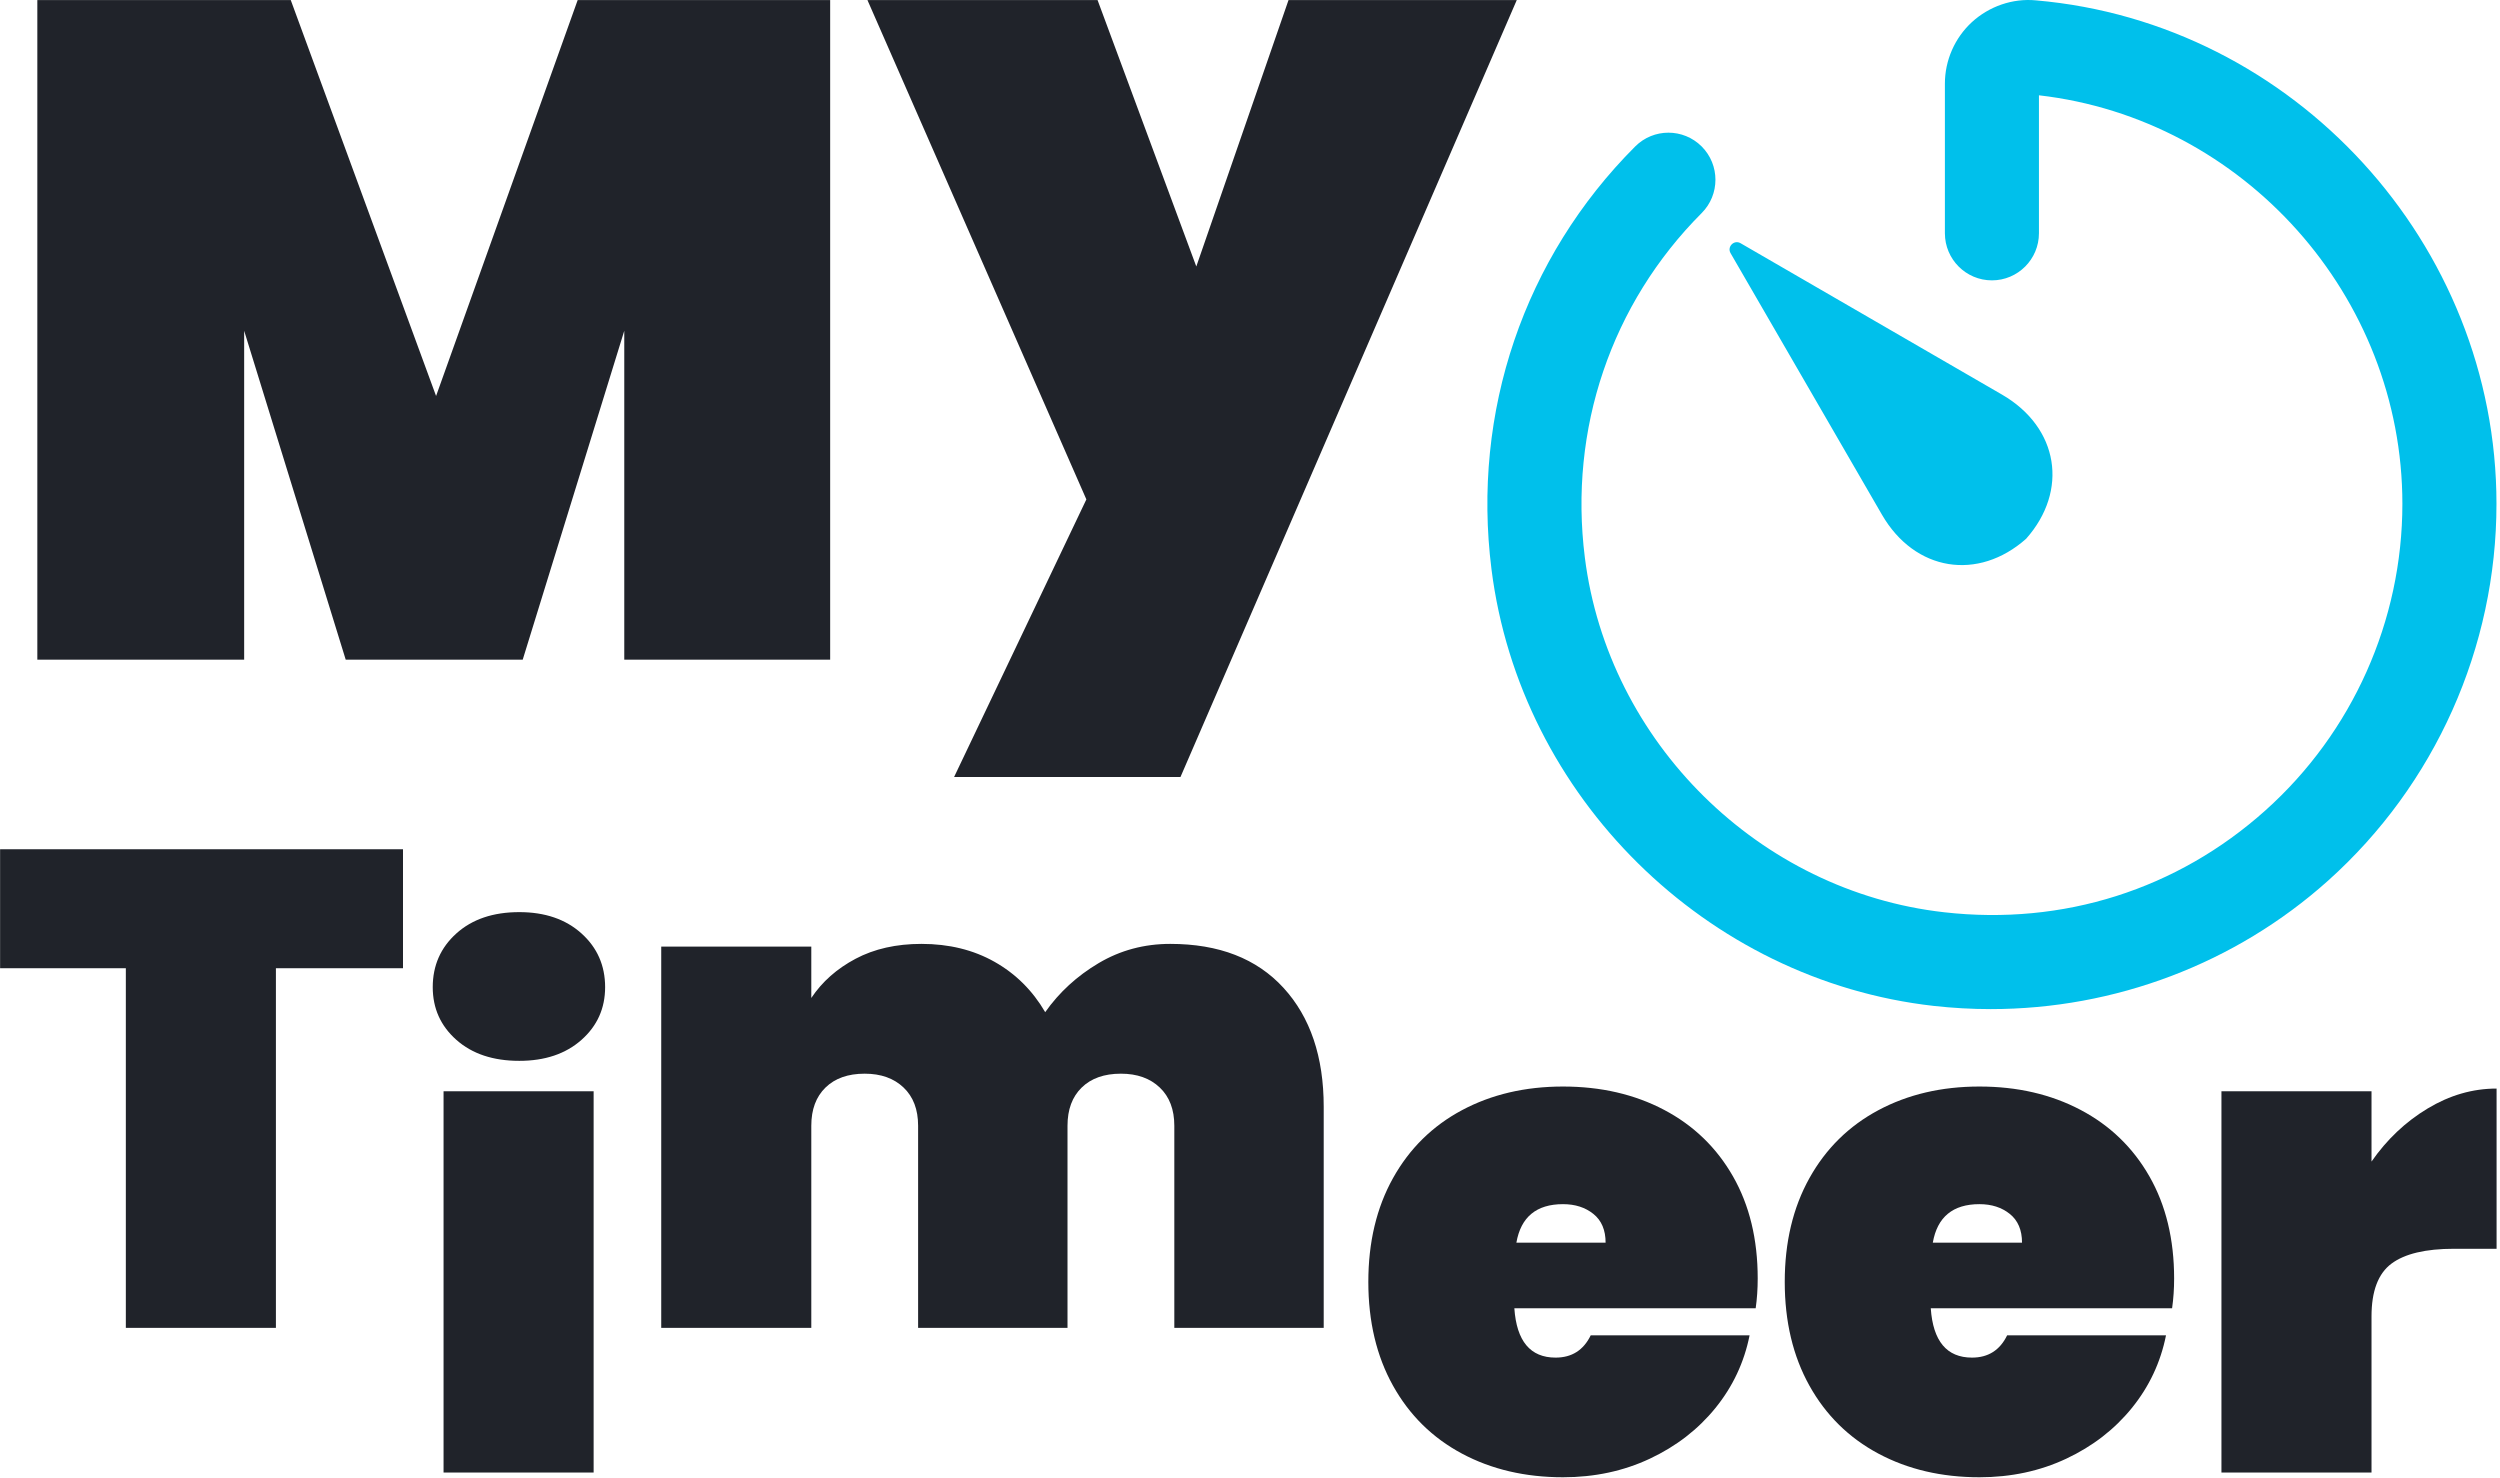
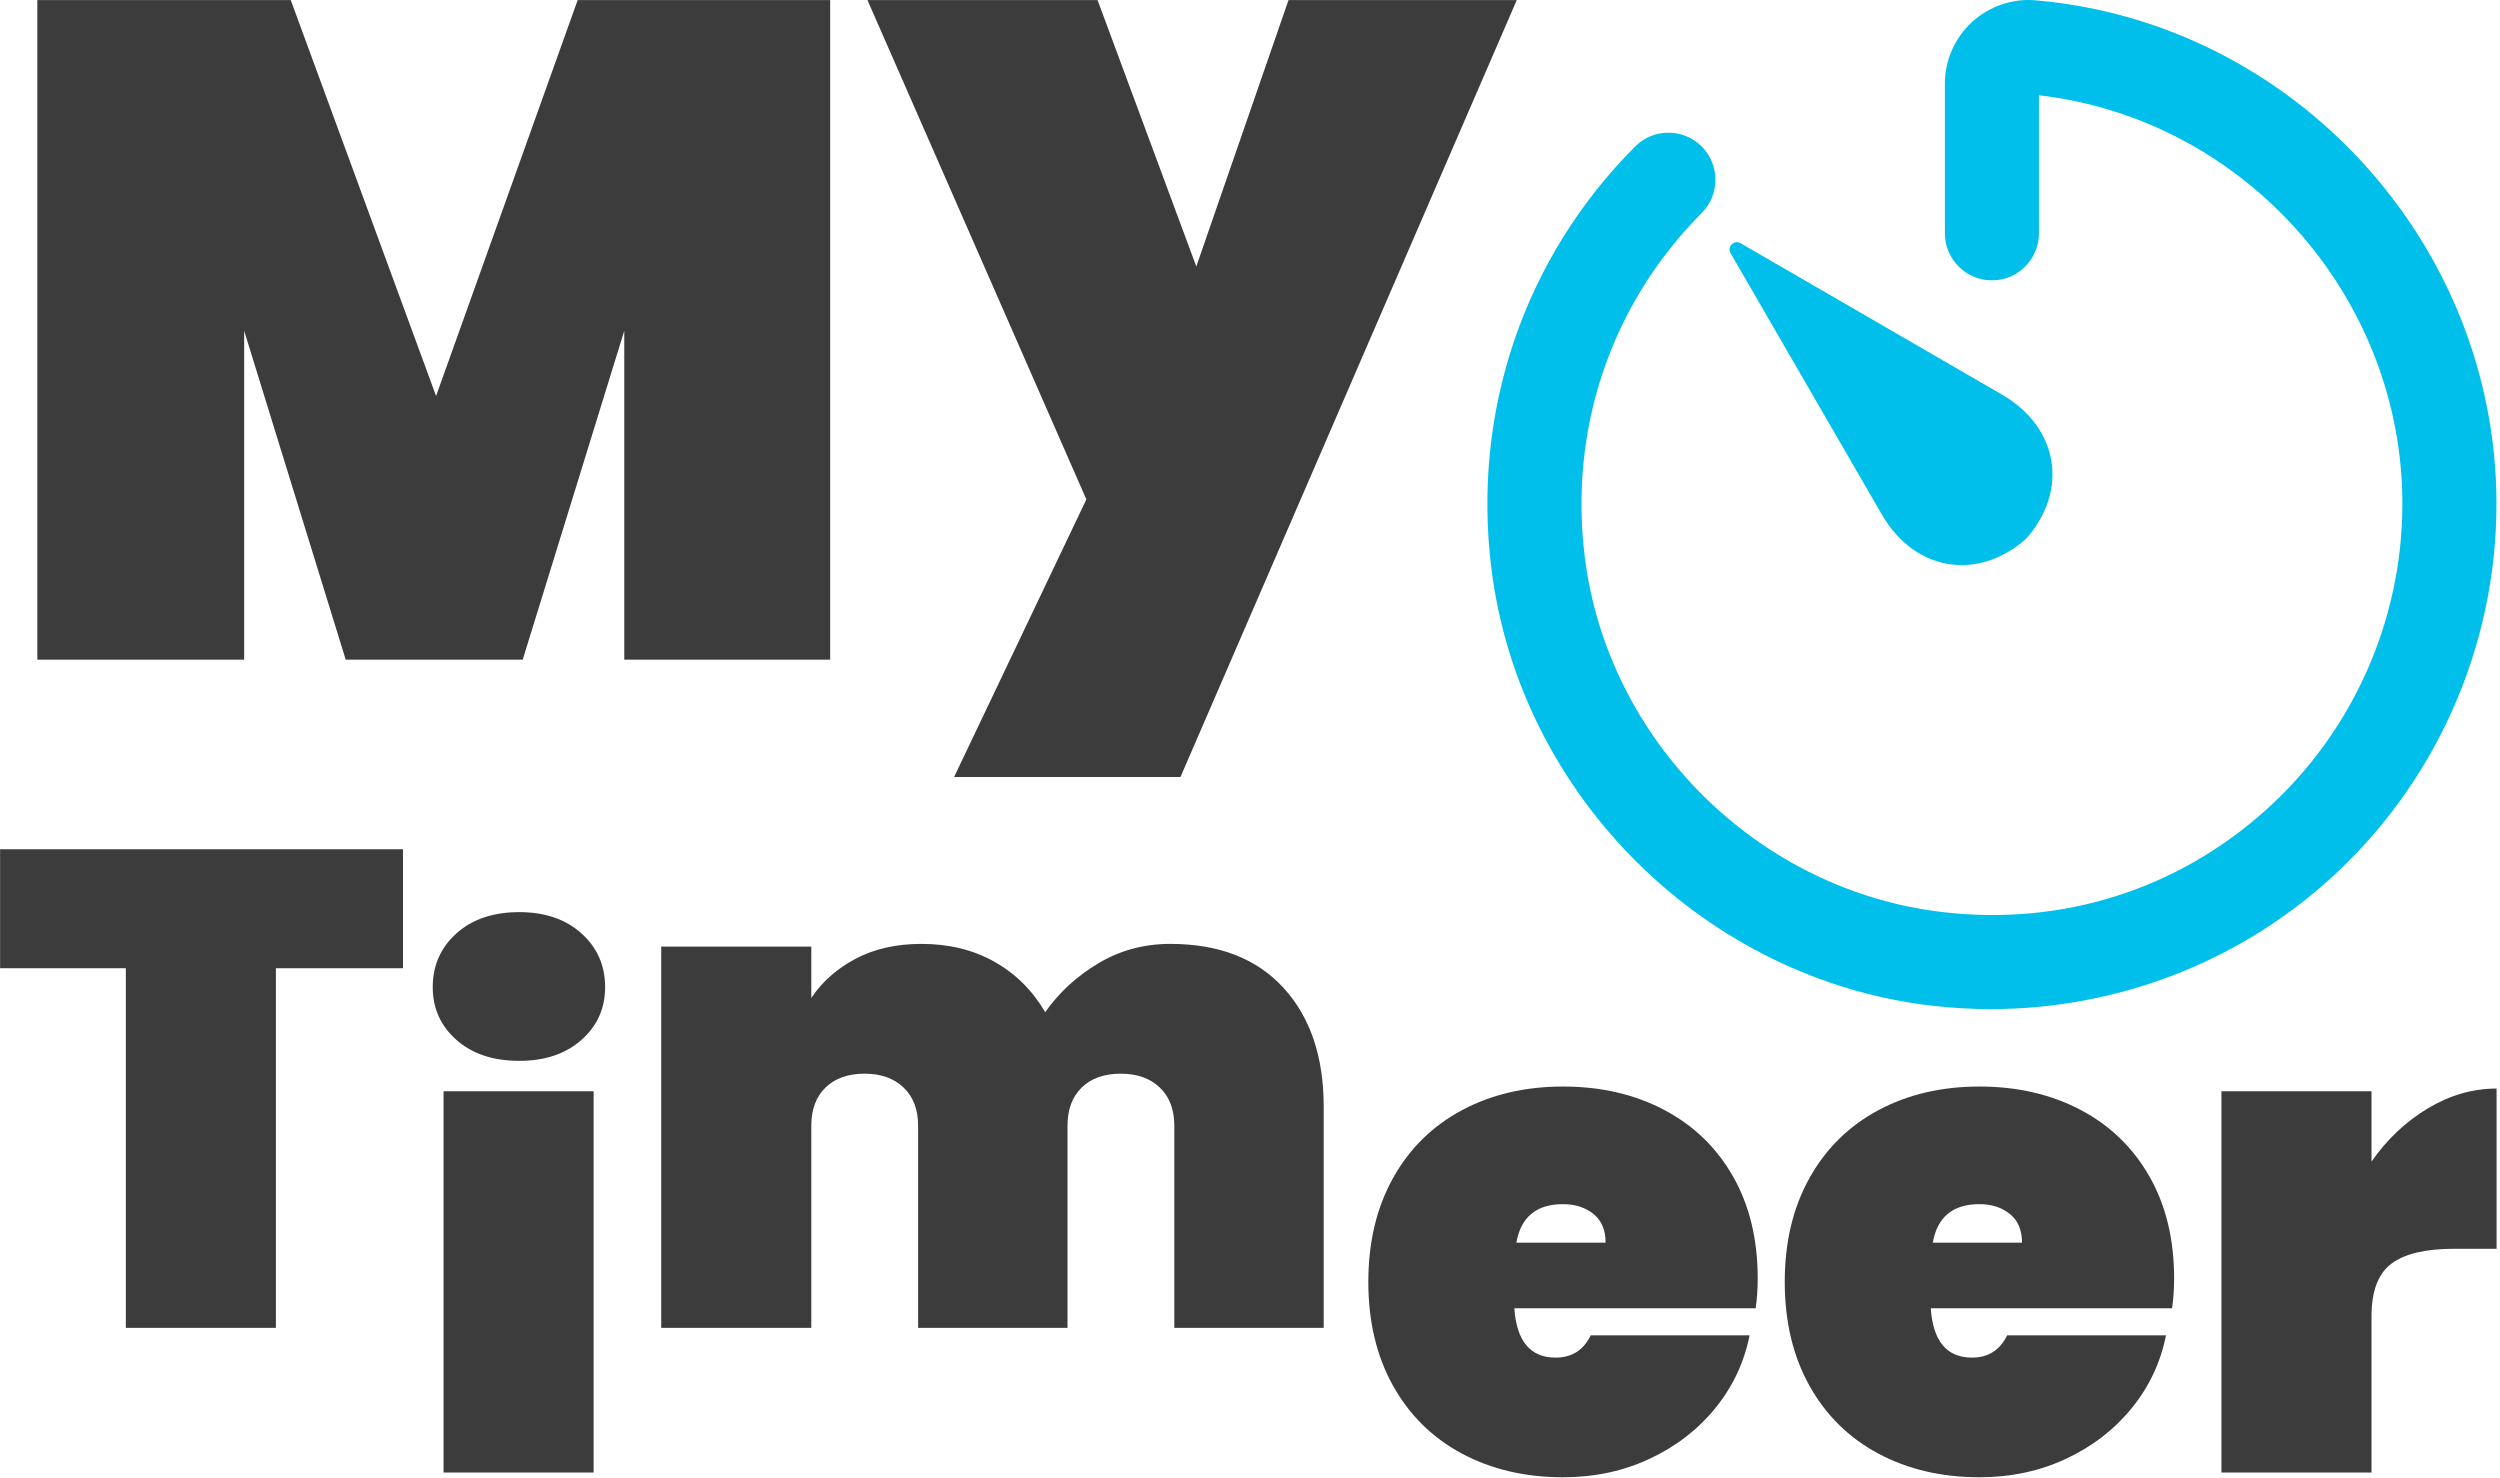
<svg xmlns="http://www.w3.org/2000/svg" width="100%" height="100%" viewBox="0 0 587 347" version="1.1" xml:space="preserve" style="fill-rule:evenodd;clip-rule:evenodd;stroke-linejoin:round;stroke-miterlimit:2;">
  <g transform="matrix(1,0,0,1,-218.914,-126.575)">
    <g id="logo-dark">
      <g transform="matrix(18.2292,0,0,18.2292,-6484.02,-4759.06)">
        <g>
-           <path d="M378.396,268.012L378.396,276.508L375.744,276.508L375.744,272.272L374.436,276.508L372.156,276.508L370.848,272.272L370.848,276.508L368.184,276.508L368.184,268.012L371.448,268.012L373.32,273.112L375.144,268.012L378.396,268.012Z" style="fill:rgb(32,35,42);fill-rule:nonzero;" />
+           <path d="M378.396,268.012L378.396,276.508L375.744,276.508L375.744,272.272L374.436,276.508L372.156,276.508L370.848,272.272L370.848,276.508L368.184,276.508L368.184,268.012L371.448,268.012L373.32,273.112L375.144,268.012L378.396,268.012Z" style="fill:rgb(60,60,60);fill-rule:nonzero;" />
          <g transform="matrix(1,0,0,1,-9.09495e-13,-1.728)">
-             <path d="M387.24,269.74L382.908,279.748L379.992,279.748L381.696,276.172L378.876,269.74L381.84,269.74L383.112,273.172L384.3,269.74L387.24,269.74Z" style="fill:rgb(32,35,42);fill-rule:nonzero;" />
+             <path d="M387.24,269.74L382.908,279.748L379.992,279.748L381.696,276.172L378.876,269.74L381.84,269.74L383.112,273.172L384.3,269.74L387.24,269.74Z" style="fill:rgb(60,60,60);fill-rule:nonzero;" />
          </g>
        </g>
        <g>
          <g transform="matrix(0.725601,0,0,0.725601,100.898,74.9025)">
-             <path d="M374.856,281.212L374.856,283.324L372.6,283.324L372.6,289.708L369.936,289.708L369.936,283.324L367.704,283.324L367.704,281.212L374.856,281.212Z" style="fill:rgb(32,35,42);fill-rule:nonzero;" />
+             <path d="M374.856,281.212L374.856,283.324L372.6,283.324L372.6,289.708L369.936,289.708L369.936,283.324L367.704,283.324L367.704,281.212L374.856,281.212Z" style="fill:rgb(60,60,60);fill-rule:nonzero;" />
          </g>
          <g transform="matrix(0.725601,0,0,0.725601,100.898,76.7659)">
-             <path d="M376.92,282.4C376.456,282.4 376.084,282.276 375.804,282.028C375.524,281.78 375.384,281.468 375.384,281.092C375.384,280.708 375.524,280.39 375.804,280.138C376.084,279.886 376.456,279.76 376.92,279.76C377.376,279.76 377.744,279.886 378.024,280.138C378.304,280.39 378.444,280.708 378.444,281.092C378.444,281.468 378.304,281.78 378.024,282.028C377.744,282.276 377.376,282.4 376.92,282.4ZM378.24,282.94L378.24,289.708L375.576,289.708L375.576,282.94L378.24,282.94Z" style="fill:rgb(32,35,42);fill-rule:nonzero;" />
+             <path d="M376.92,282.4C376.456,282.4 376.084,282.276 375.804,282.028C375.524,281.78 375.384,281.468 375.384,281.092C375.384,280.708 375.524,280.39 375.804,280.138C376.084,279.886 376.456,279.76 376.92,279.76C377.376,279.76 377.744,279.886 378.024,280.138C378.304,280.39 378.444,280.708 378.444,281.092C378.444,281.468 378.304,281.78 378.024,282.028C377.744,282.276 377.376,282.4 376.92,282.4ZM378.24,282.94L378.24,289.708L375.576,289.708L375.576,282.94L378.24,282.94Z" style="fill:rgb(60,60,60);fill-rule:nonzero;" />
          </g>
          <g transform="matrix(0.725601,0,0,0.725601,100.898,74.9025)">
-             <path d="M388.476,282.892C389.34,282.892 390.01,283.152 390.486,283.672C390.962,284.192 391.2,284.896 391.2,285.784L391.2,289.708L388.548,289.708L388.548,286.12C388.548,285.832 388.462,285.606 388.29,285.442C388.118,285.278 387.888,285.196 387.6,285.196C387.304,285.196 387.072,285.278 386.904,285.442C386.736,285.606 386.652,285.832 386.652,286.12L386.652,289.708L384,289.708L384,286.12C384,285.832 383.914,285.606 383.742,285.442C383.57,285.278 383.34,285.196 383.052,285.196C382.756,285.196 382.524,285.278 382.356,285.442C382.188,285.606 382.104,285.832 382.104,286.12L382.104,289.708L379.44,289.708L379.44,282.94L382.104,282.94L382.104,283.852C382.296,283.564 382.558,283.332 382.89,283.156C383.222,282.98 383.612,282.892 384.06,282.892C384.548,282.892 384.98,282.998 385.356,283.21C385.732,283.422 386.032,283.72 386.256,284.104C386.504,283.752 386.82,283.462 387.204,283.234C387.588,283.006 388.012,282.892 388.476,282.892Z" style="fill:rgb(32,35,42);fill-rule:nonzero;" />
+             <path d="M388.476,282.892C389.34,282.892 390.01,283.152 390.486,283.672C390.962,284.192 391.2,284.896 391.2,285.784L391.2,289.708L388.548,289.708L388.548,286.12C388.548,285.832 388.462,285.606 388.29,285.442C388.118,285.278 387.888,285.196 387.6,285.196C387.304,285.196 387.072,285.278 386.904,285.442C386.736,285.606 386.652,285.832 386.652,286.12L386.652,289.708L384,289.708L384,286.12C384,285.832 383.914,285.606 383.742,285.442C383.57,285.278 383.34,285.196 383.052,285.196C382.756,285.196 382.524,285.278 382.356,285.442C382.188,285.606 382.104,285.832 382.104,286.12L382.104,289.708L379.44,289.708L379.44,282.94L382.104,282.94L382.104,283.852C382.296,283.564 382.558,283.332 382.89,283.156C383.222,282.98 383.612,282.892 384.06,282.892C384.548,282.892 384.98,282.998 385.356,283.21C385.732,283.422 386.032,283.72 386.256,284.104C386.504,283.752 386.82,283.462 387.204,283.234C387.588,283.006 388.012,282.892 388.476,282.892Z" style="fill:rgb(60,60,60);fill-rule:nonzero;" />
          </g>
          <g transform="matrix(0.725601,0,0,0.725601,100.898,76.7659)">
-             <path d="M398.904,286.264C398.904,286.448 398.892,286.624 398.868,286.792L394.584,286.792C394.624,287.376 394.868,287.668 395.316,287.668C395.604,287.668 395.812,287.536 395.94,287.272L398.76,287.272C398.664,287.752 398.462,288.182 398.154,288.562C397.846,288.942 397.458,289.242 396.99,289.462C396.522,289.682 396.008,289.792 395.448,289.792C394.776,289.792 394.178,289.652 393.654,289.372C393.13,289.092 392.722,288.69 392.43,288.166C392.138,287.642 391.992,287.028 391.992,286.324C391.992,285.62 392.138,285.006 392.43,284.482C392.722,283.958 393.13,283.556 393.654,283.276C394.178,282.996 394.776,282.856 395.448,282.856C396.12,282.856 396.718,282.994 397.242,283.27C397.766,283.546 398.174,283.94 398.466,284.452C398.758,284.964 398.904,285.568 398.904,286.264ZM396.204,285.628C396.204,285.404 396.132,285.234 395.988,285.118C395.844,285.002 395.664,284.944 395.448,284.944C394.976,284.944 394.7,285.172 394.62,285.628L396.204,285.628Z" style="fill:rgb(32,35,42);fill-rule:nonzero;" />
+             <path d="M398.904,286.264C398.904,286.448 398.892,286.624 398.868,286.792L394.584,286.792C394.624,287.376 394.868,287.668 395.316,287.668C395.604,287.668 395.812,287.536 395.94,287.272L398.76,287.272C398.664,287.752 398.462,288.182 398.154,288.562C397.846,288.942 397.458,289.242 396.99,289.462C396.522,289.682 396.008,289.792 395.448,289.792C394.776,289.792 394.178,289.652 393.654,289.372C393.13,289.092 392.722,288.69 392.43,288.166C392.138,287.642 391.992,287.028 391.992,286.324C391.992,285.62 392.138,285.006 392.43,284.482C392.722,283.958 393.13,283.556 393.654,283.276C394.178,282.996 394.776,282.856 395.448,282.856C396.12,282.856 396.718,282.994 397.242,283.27C397.766,283.546 398.174,283.94 398.466,284.452C398.758,284.964 398.904,285.568 398.904,286.264ZM396.204,285.628C396.204,285.404 396.132,285.234 395.988,285.118C395.844,285.002 395.664,284.944 395.448,284.944C394.976,284.944 394.7,285.172 394.62,285.628L396.204,285.628Z" style="fill:rgb(60,60,60);fill-rule:nonzero;" />
          </g>
          <g transform="matrix(0.725601,0,0,0.725601,100.898,76.7659)">
-             <path d="M406.296,286.264C406.296,286.448 406.284,286.624 406.26,286.792L401.976,286.792C402.016,287.376 402.26,287.668 402.708,287.668C402.996,287.668 403.204,287.536 403.332,287.272L406.152,287.272C406.056,287.752 405.854,288.182 405.546,288.562C405.238,288.942 404.85,289.242 404.382,289.462C403.914,289.682 403.4,289.792 402.84,289.792C402.168,289.792 401.57,289.652 401.046,289.372C400.522,289.092 400.114,288.69 399.822,288.166C399.53,287.642 399.384,287.028 399.384,286.324C399.384,285.62 399.53,285.006 399.822,284.482C400.114,283.958 400.522,283.556 401.046,283.276C401.57,282.996 402.168,282.856 402.84,282.856C403.512,282.856 404.11,282.994 404.634,283.27C405.158,283.546 405.566,283.94 405.858,284.452C406.15,284.964 406.296,285.568 406.296,286.264ZM403.596,285.628C403.596,285.404 403.524,285.234 403.38,285.118C403.236,285.002 403.056,284.944 402.84,284.944C402.368,284.944 402.092,285.172 402.012,285.628L403.596,285.628Z" style="fill:rgb(32,35,42);fill-rule:nonzero;" />
+             <path d="M406.296,286.264C406.296,286.448 406.284,286.624 406.26,286.792L401.976,286.792C402.016,287.376 402.26,287.668 402.708,287.668C402.996,287.668 403.204,287.536 403.332,287.272L406.152,287.272C406.056,287.752 405.854,288.182 405.546,288.562C405.238,288.942 404.85,289.242 404.382,289.462C403.914,289.682 403.4,289.792 402.84,289.792C402.168,289.792 401.57,289.652 401.046,289.372C400.522,289.092 400.114,288.69 399.822,288.166C399.53,287.642 399.384,287.028 399.384,286.324C399.384,285.62 399.53,285.006 399.822,284.482C400.114,283.958 400.522,283.556 401.046,283.276C401.57,282.996 402.168,282.856 402.84,282.856C403.512,282.856 404.11,282.994 404.634,283.27C405.158,283.546 405.566,283.94 405.858,284.452C406.15,284.964 406.296,285.568 406.296,286.264ZM403.596,285.628C403.596,285.404 403.524,285.234 403.38,285.118C403.236,285.002 403.056,284.944 402.84,284.944C402.368,284.944 402.092,285.172 402.012,285.628L403.596,285.628Z" style="fill:rgb(60,60,60);fill-rule:nonzero;" />
          </g>
          <g transform="matrix(0.725601,0,0,0.725601,100.898,76.7659)">
-             <path d="M409.8,284.188C410.072,283.796 410.404,283.482 410.796,283.246C411.188,283.01 411.596,282.892 412.02,282.892L412.02,285.736L411.264,285.736C410.76,285.736 410.39,285.824 410.154,286C409.918,286.176 409.8,286.488 409.8,286.936L409.8,289.708L407.136,289.708L407.136,282.94L409.8,282.94L409.8,284.188Z" style="fill:rgb(32,35,42);fill-rule:nonzero;" />
+             <path d="M409.8,284.188C410.072,283.796 410.404,283.482 410.796,283.246C411.188,283.01 411.596,282.892 412.02,282.892L412.02,285.736L411.264,285.736C410.76,285.736 410.39,285.824 410.154,286C409.918,286.176 409.8,286.488 409.8,286.936L409.8,289.708L407.136,289.708L407.136,282.94L409.8,282.94L409.8,284.188Z" style="fill:rgb(60,60,60);fill-rule:nonzero;" />
          </g>
        </g>
      </g>
      <g id="Timer" transform="matrix(9.47752,7.00948e-31,-1.16825e-31,9.47752,-128.45,-333.085)">
        <path d="M87.09,48.509C93.489,49.064 98.5,54.543 98.5,60.982C98.5,64.541 96.979,67.944 94.328,70.318C92.03,72.376 89.046,73.5 85.97,73.5C85.501,73.5 85.029,73.473 84.558,73.421C78.919,72.786 74.311,68.237 73.602,62.603C73.111,58.704 74.409,54.885 77.162,52.129C77.617,51.673 78.354,51.673 78.81,52.129C79.264,52.585 79.264,53.323 78.809,53.779C76.57,56.023 75.514,59.132 75.915,62.312C76.491,66.889 80.235,70.585 84.818,71.101C87.763,71.435 90.589,70.536 92.775,68.578C94.932,66.647 96.169,63.878 96.169,60.982C96.169,55.836 92.237,51.444 87.165,50.861L87.165,54.279C87.165,54.923 86.643,55.446 86,55.446C85.357,55.446 84.835,54.923 84.835,54.279L84.835,50.572C84.835,49.995 85.079,49.44 85.503,49.049C85.932,48.656 86.513,48.454 87.09,48.509ZM83.275,61.25L79.525,54.772C79.433,54.612 79.612,54.433 79.772,54.525L86.248,58.275C87.661,59.093 87.903,60.658 86.847,61.848C85.659,62.902 84.091,62.66 83.275,61.25Z" style="fill:rgb(0,192,235);" />
      </g>
    </g>
  </g>
</svg>
